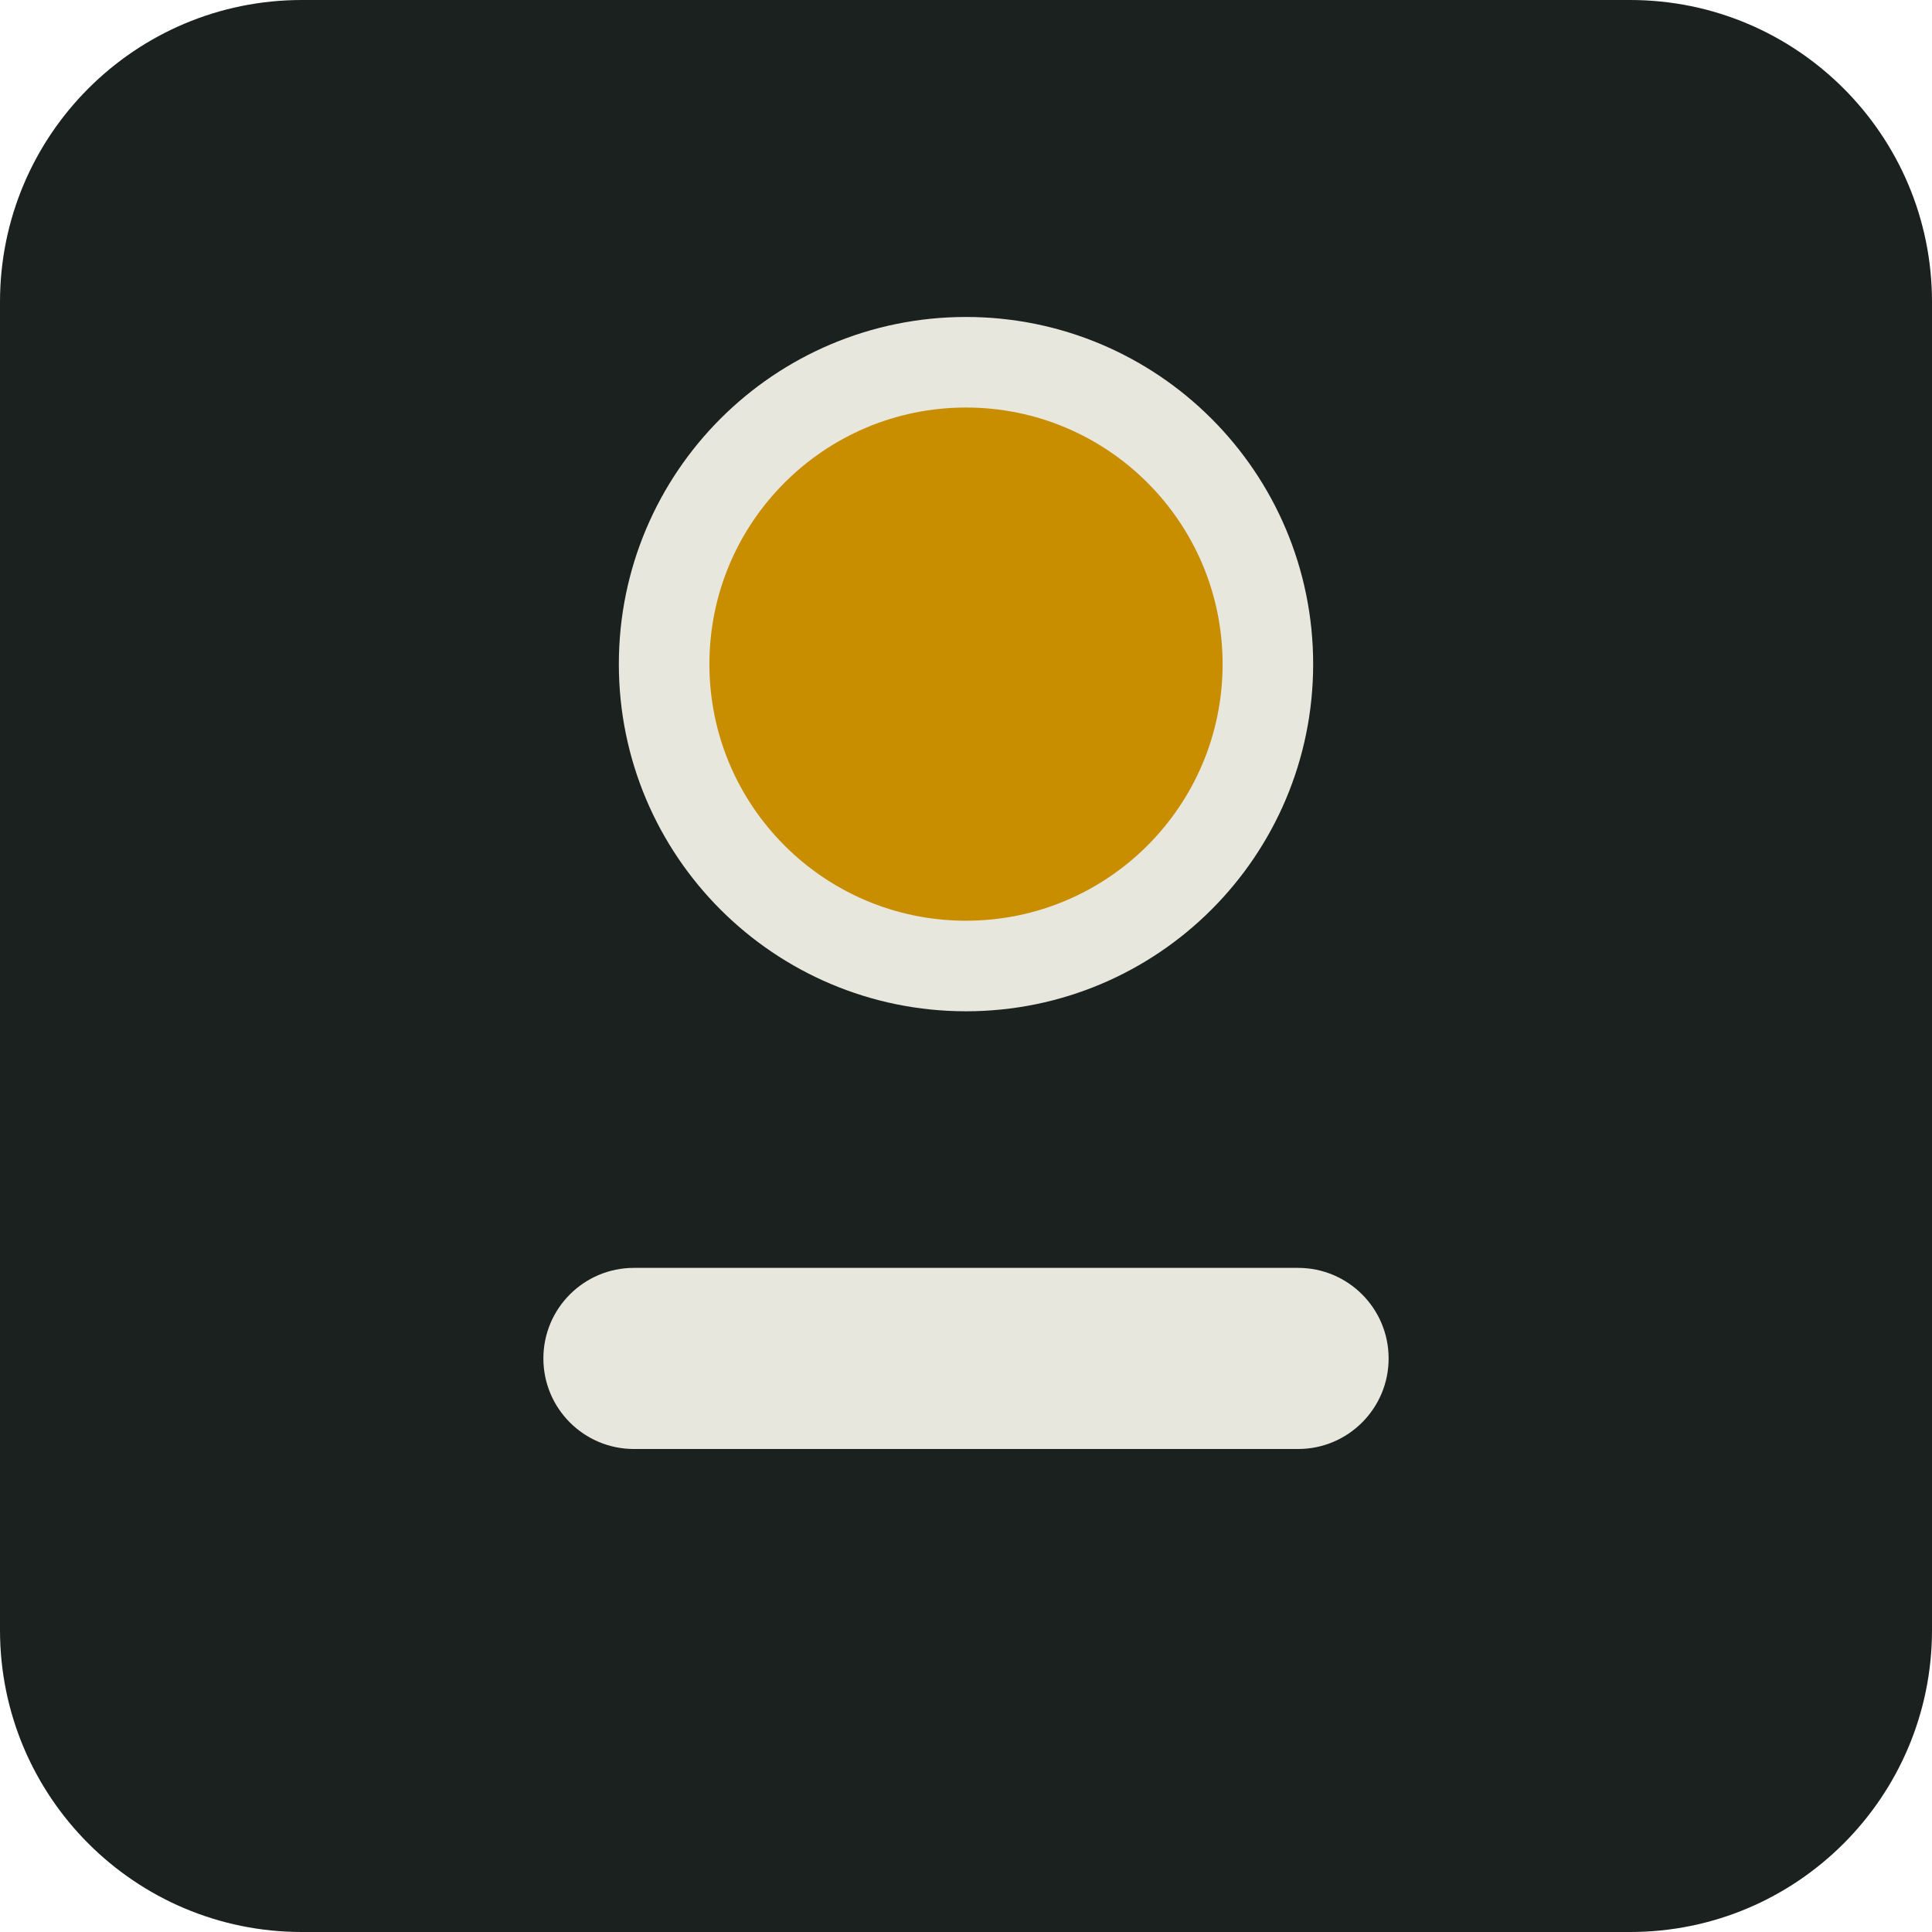
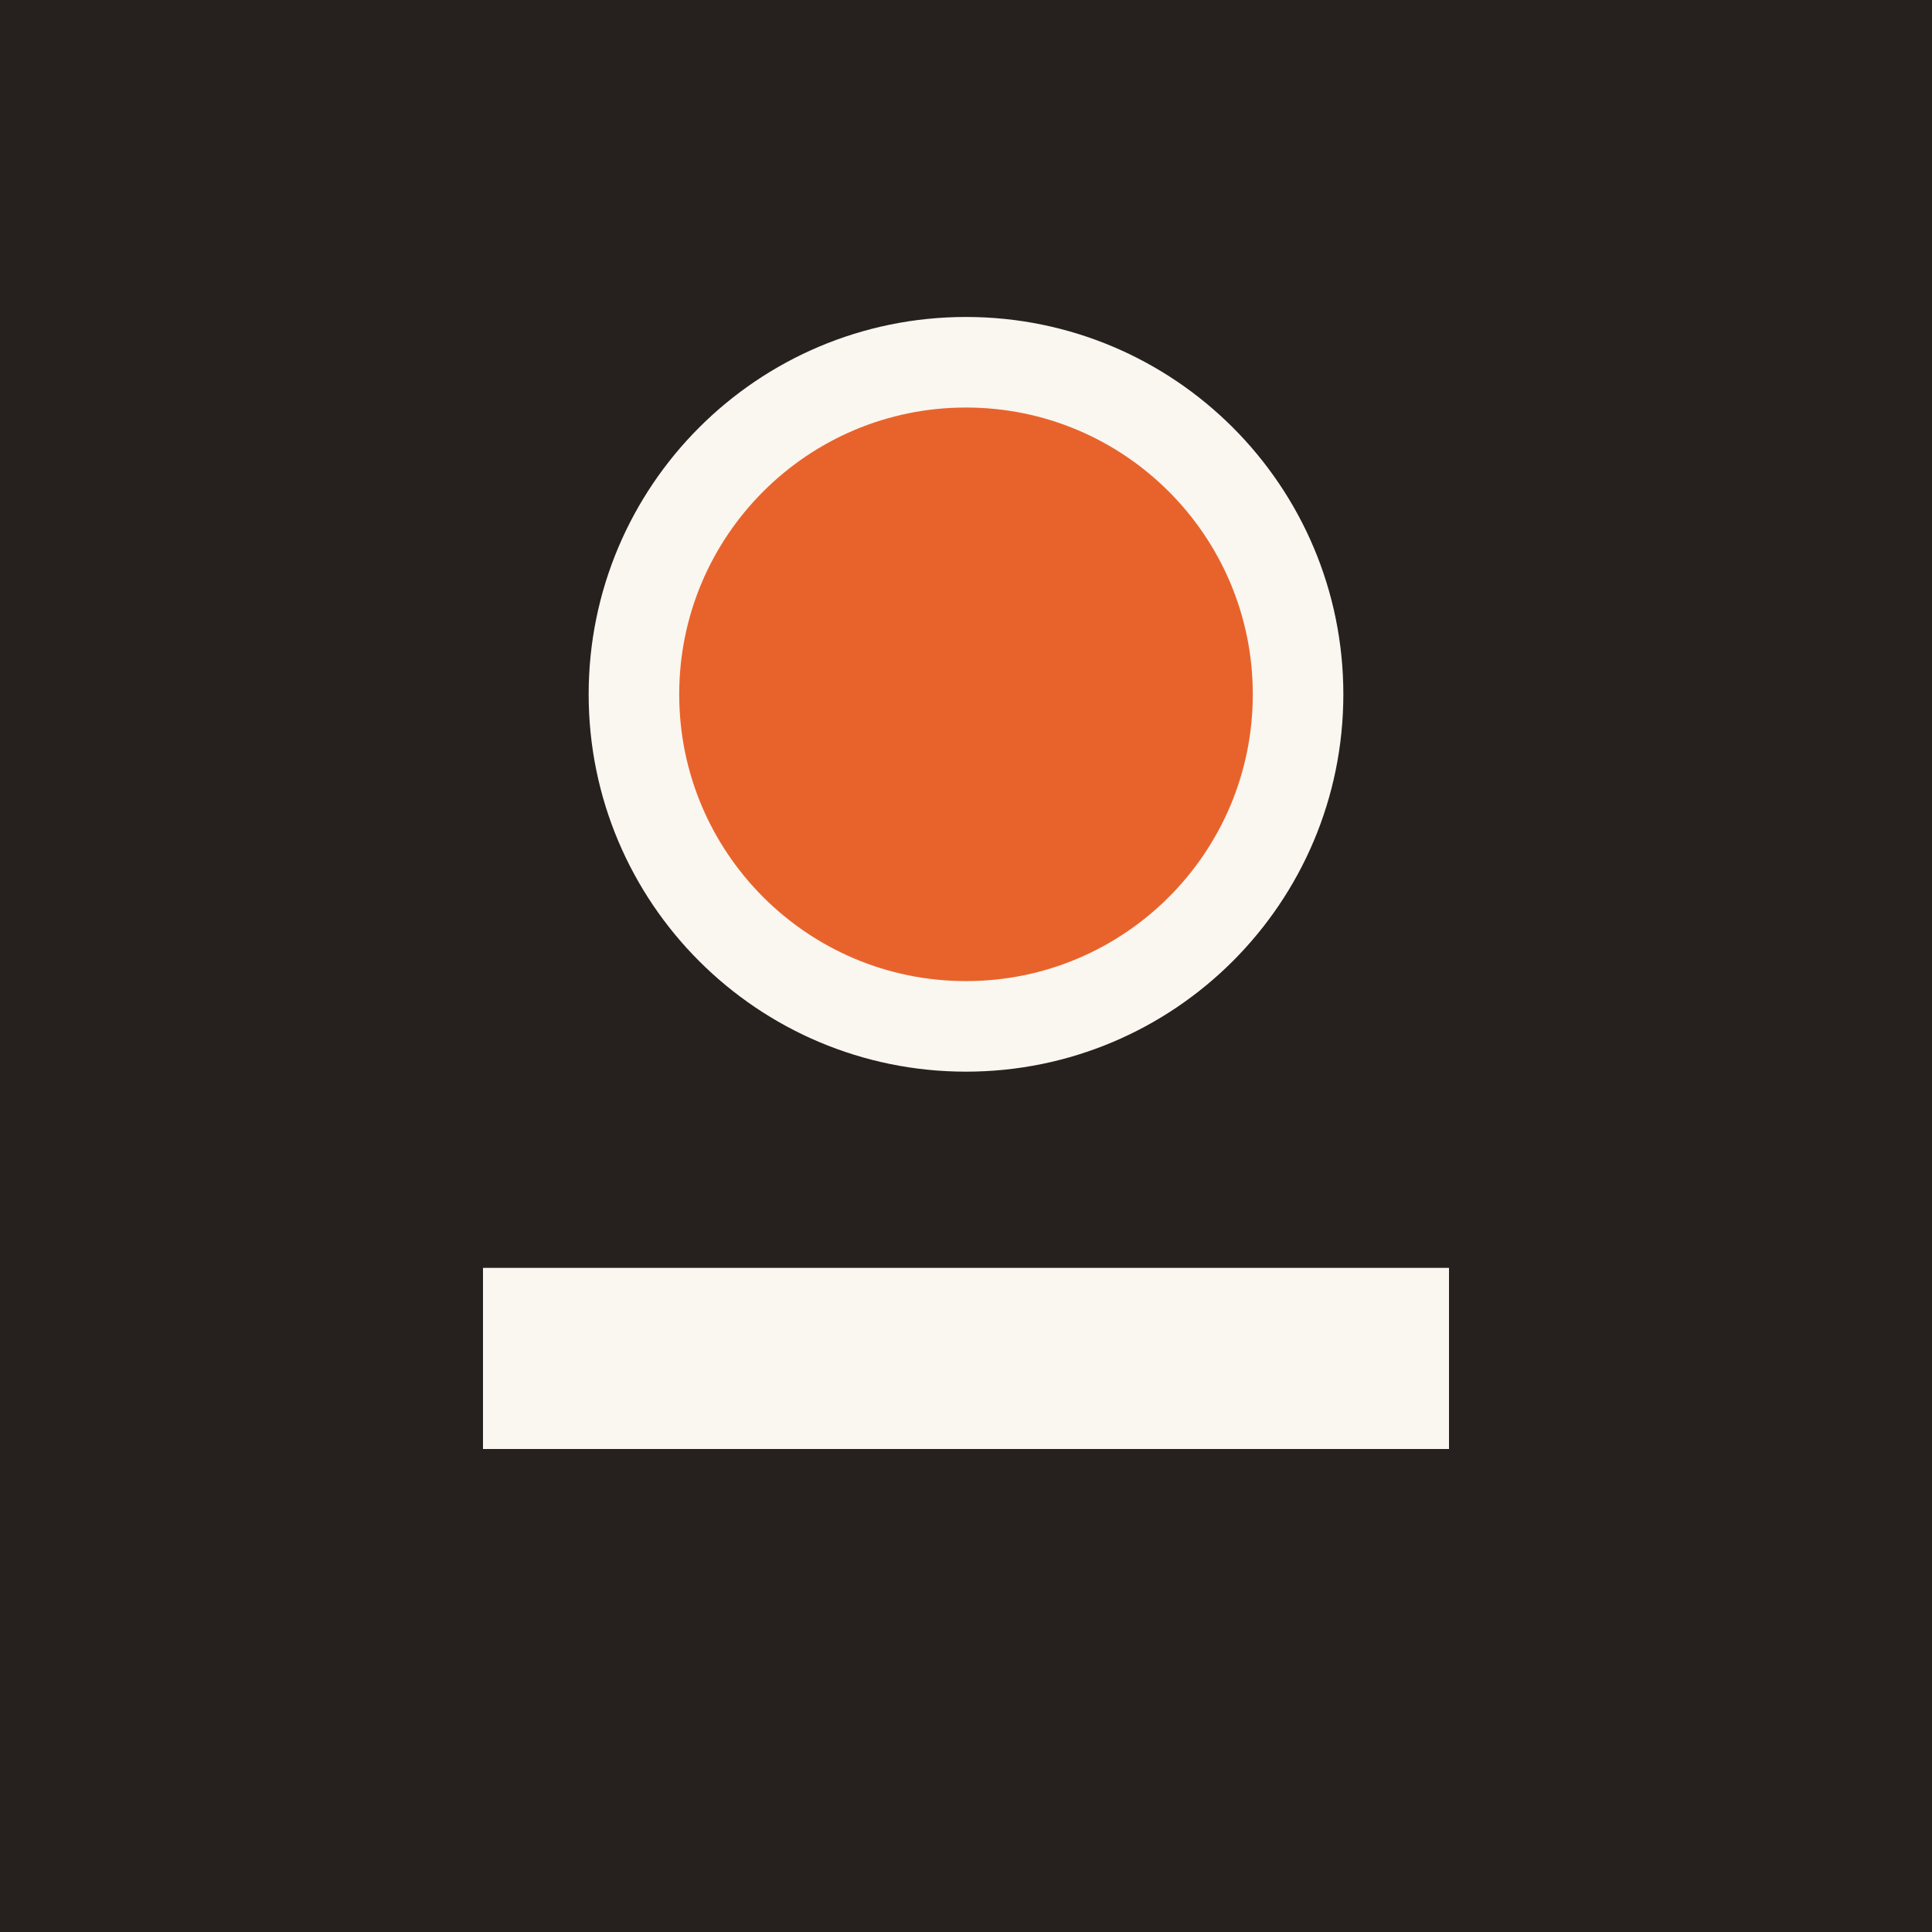
<svg xmlns="http://www.w3.org/2000/svg" viewBox="0 0 32 32">
-   <rect width="32" height="32" rx="5" fill="#1b211f" />
-   <circle cx="16" cy="11" r="5" fill="#c98d00" stroke="#e8e7de" stroke-width="1.5" />
-   <rect x="9" y="21" width="14" height="3" rx="1.5" fill="#e8e7de" />
+   <rect width="32" height="32" fill="#26211e" />
+   <circle cx="16" cy="11.5" r="5.5" fill="#e8632b" stroke="#faf6f0" stroke-width="1.5" />
+   <rect x="8" y="21" width="16" height="3" fill="#faf6f0" />
</svg>
